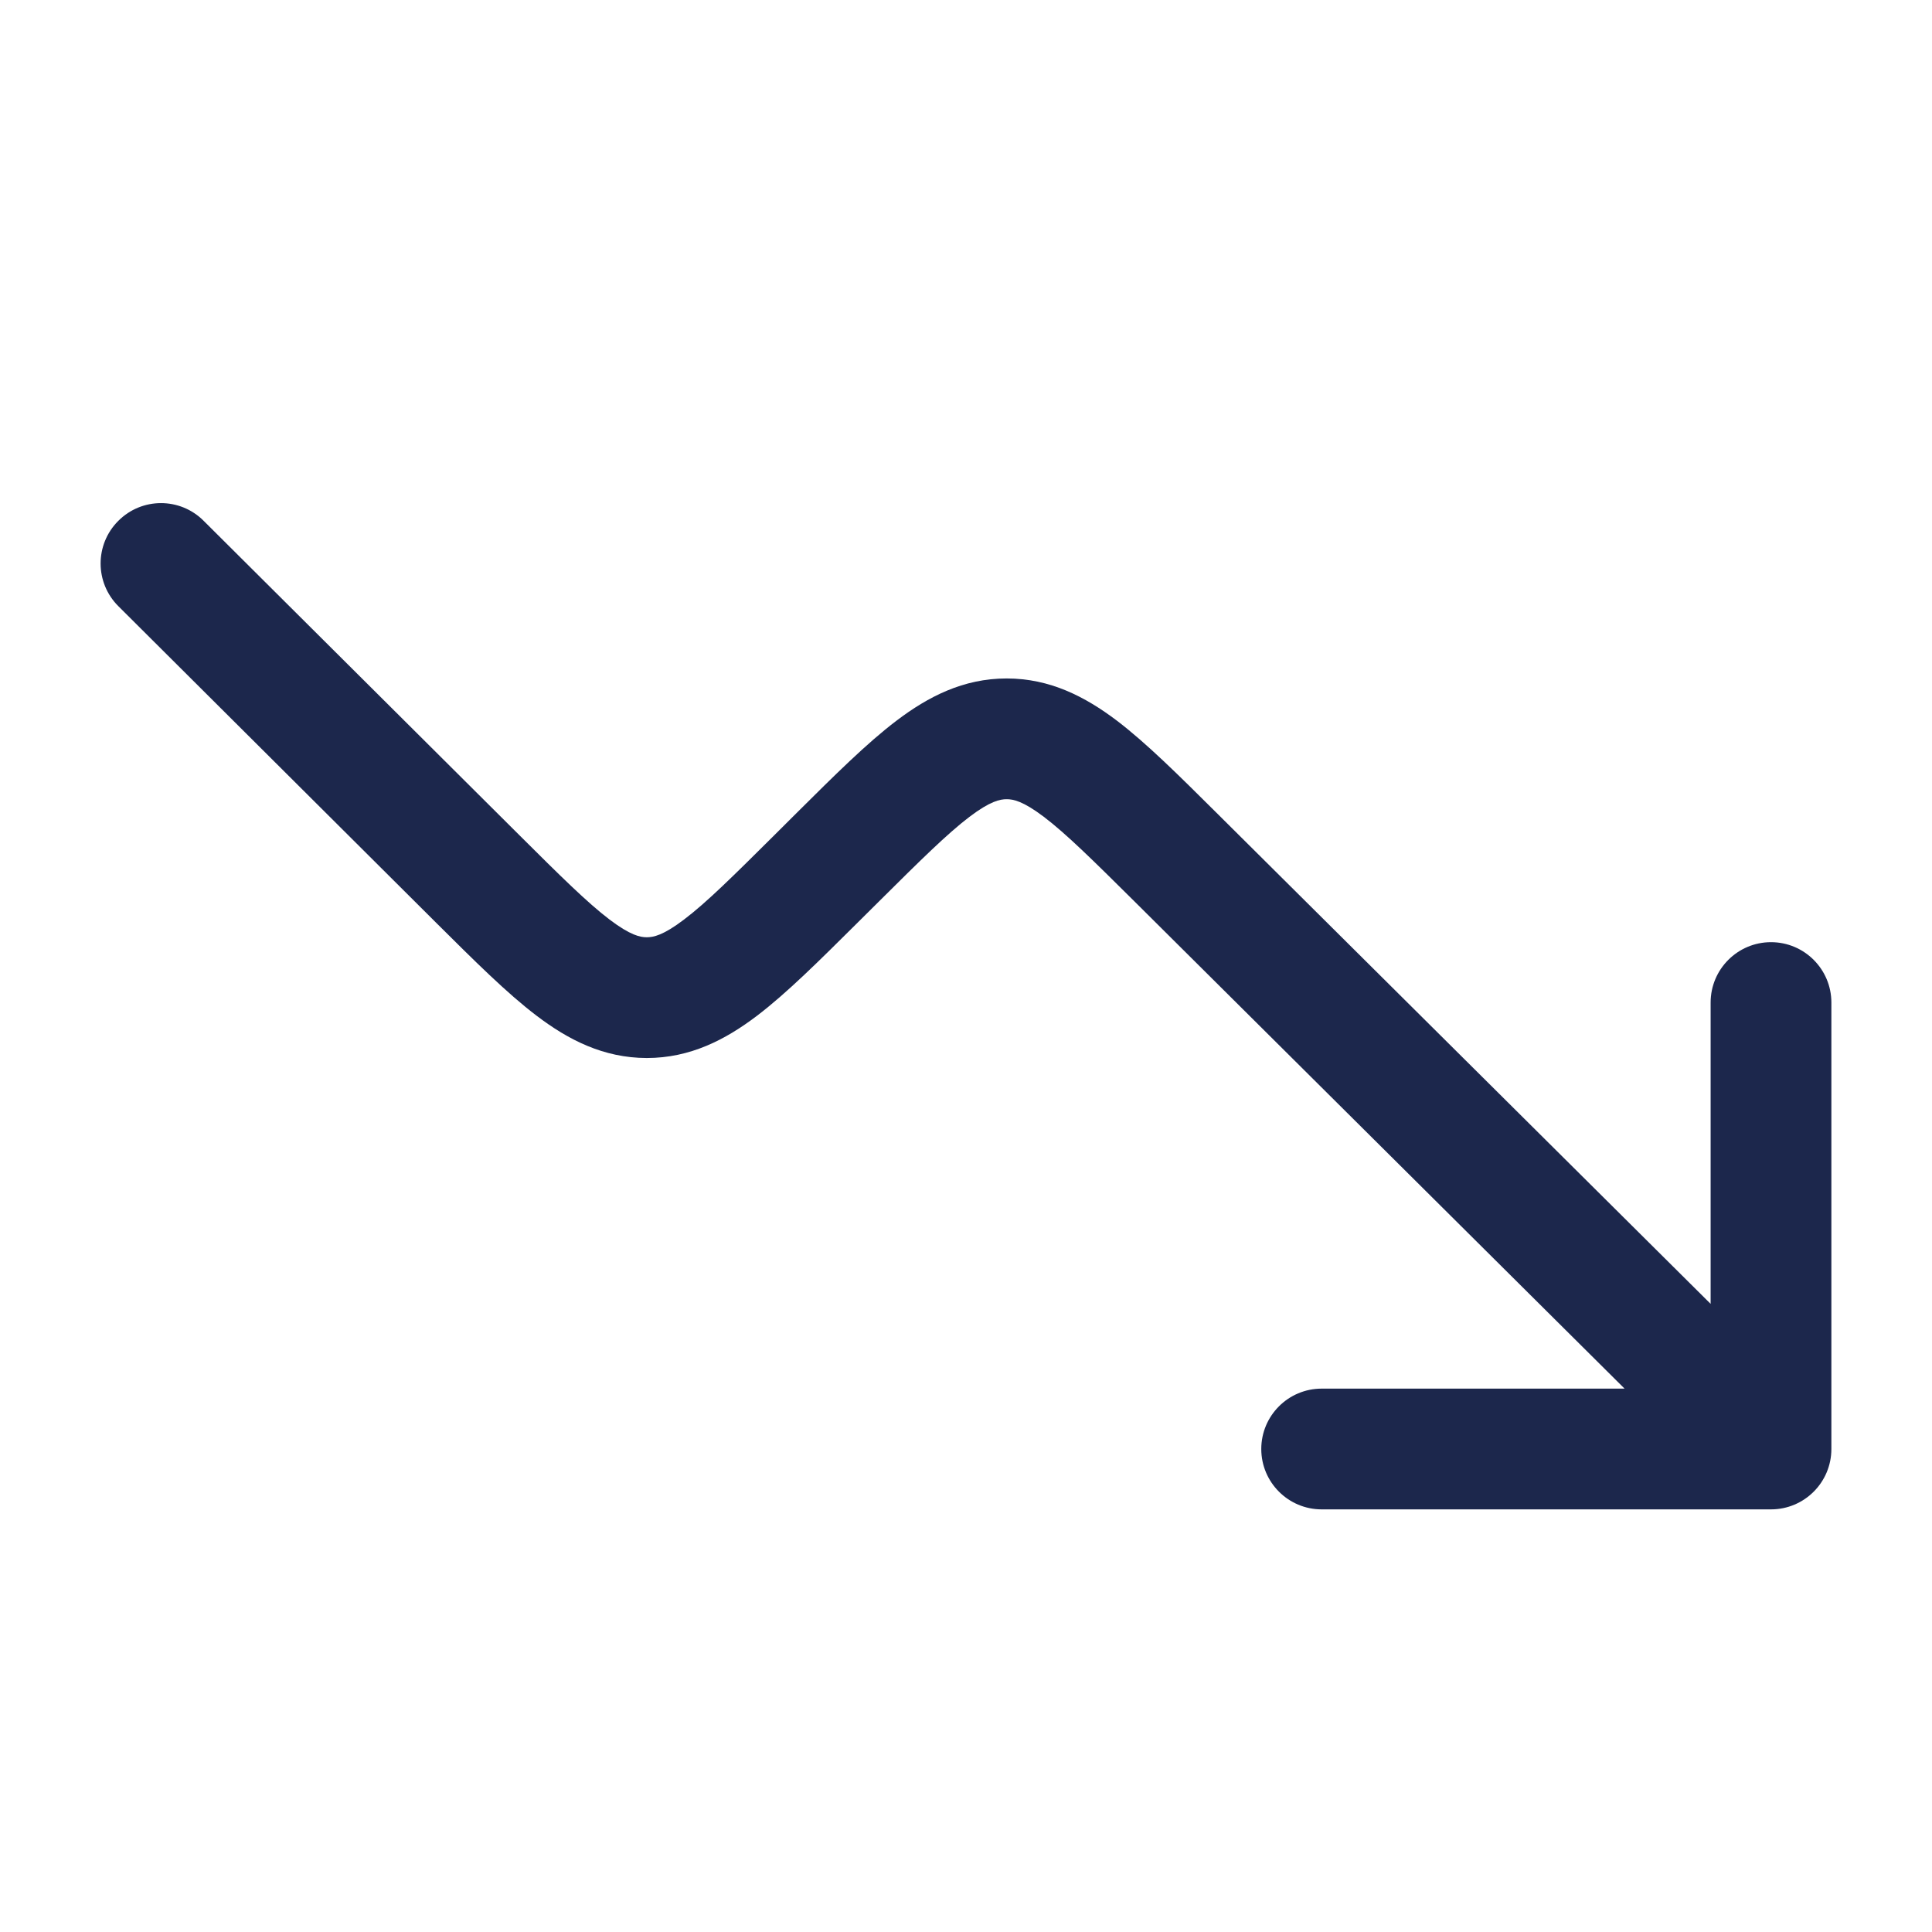
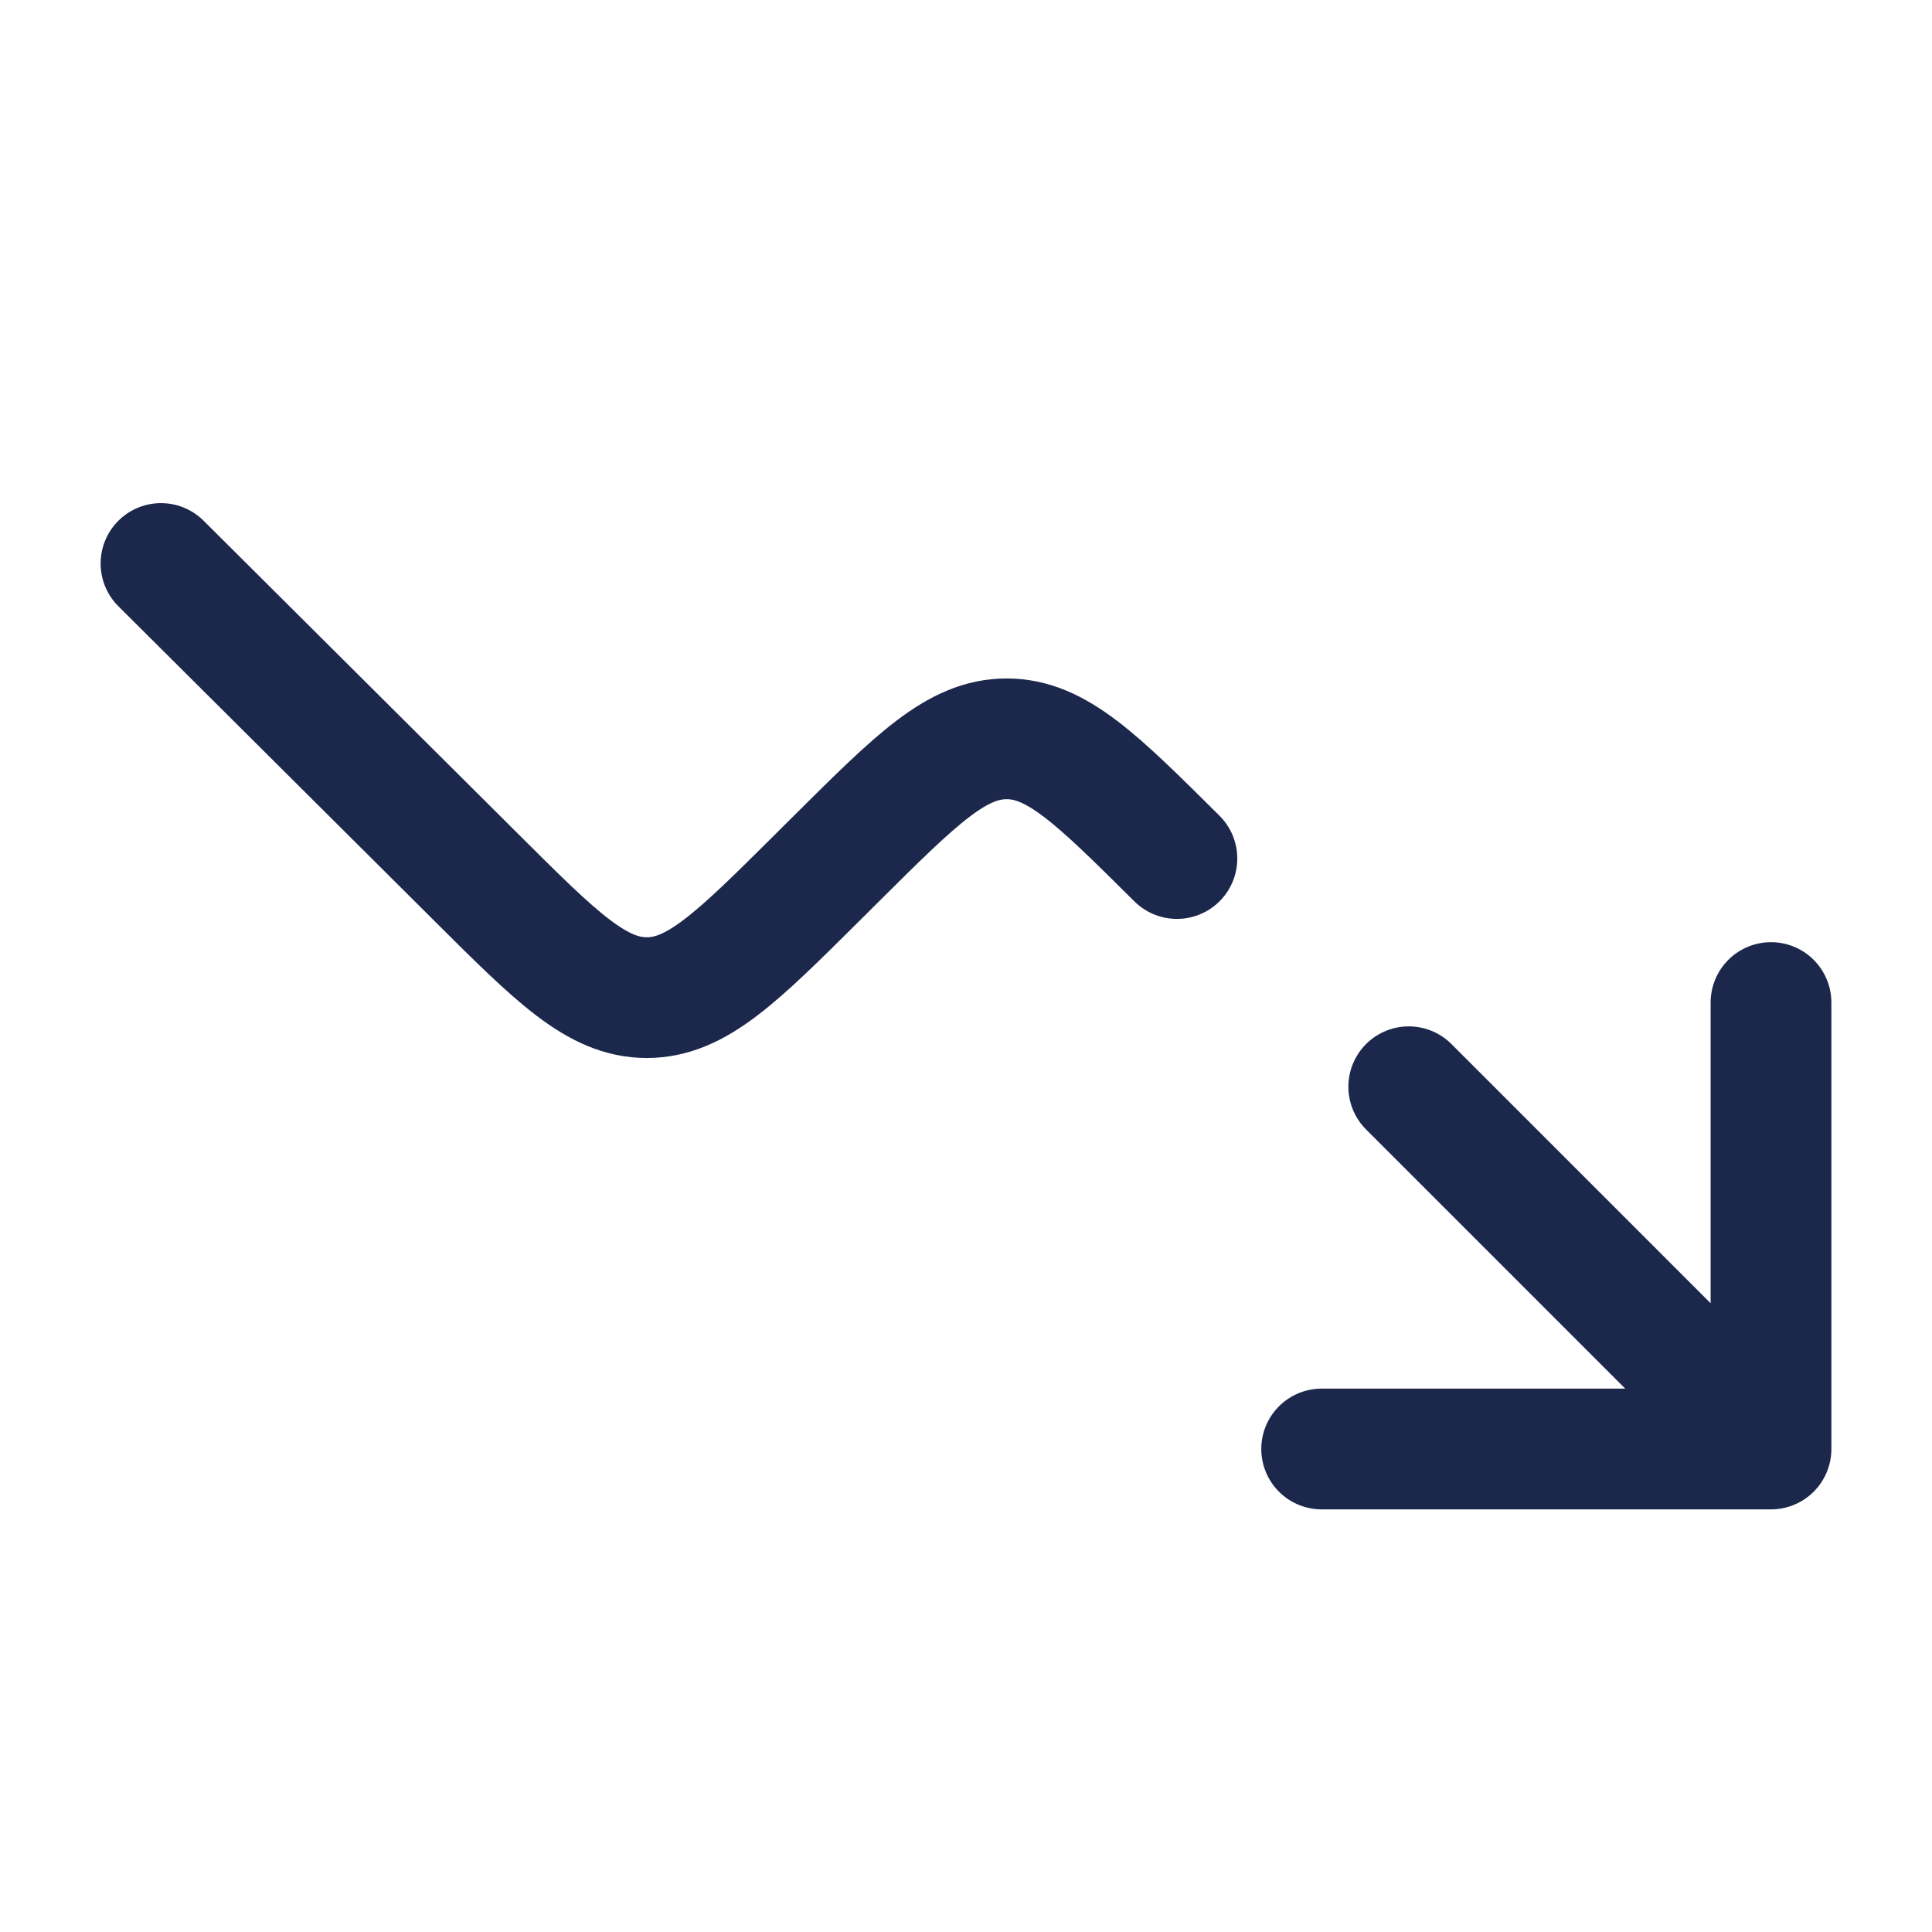
<svg xmlns="http://www.w3.org/2000/svg" width="800px" height="800px" viewBox="0 0 24 24" fill="none">
-   <path fill-rule="evenodd" clip-rule="evenodd" d="M1.469 6.471C1.761 6.177 2.236 6.176 2.529 6.469L6.448 10.371C6.962 10.883 7.295 11.212 7.572 11.423C7.832 11.62 7.954 11.643 8.034 11.643C8.115 11.643 8.237 11.621 8.497 11.423C8.775 11.213 9.108 10.883 9.622 10.372L9.896 10.099C10.365 9.633 10.769 9.231 11.136 8.953C11.53 8.654 11.967 8.428 12.505 8.428C13.043 8.428 13.48 8.654 13.874 8.952C14.241 9.231 14.645 9.633 15.114 10.099L21.25 16.197V12.454C21.25 12.04 21.586 11.704 22 11.704C22.414 11.704 22.75 12.04 22.75 12.454V18C22.75 18.414 22.414 18.75 22 18.75H16.418C16.004 18.75 15.668 18.414 15.668 18C15.668 17.586 16.004 17.25 16.418 17.25H20.181L14.092 11.197C13.578 10.687 13.245 10.358 12.967 10.147C12.707 9.95 12.586 9.928 12.505 9.928C12.425 9.928 12.303 9.95 12.043 10.147C11.766 10.358 11.433 10.687 10.919 11.198L10.645 11.47C10.175 11.937 9.771 12.339 9.404 12.618C9.01 12.917 8.573 13.143 8.034 13.143C7.495 13.142 7.058 12.916 6.665 12.617C6.297 12.338 5.893 11.935 5.424 11.469C5.413 11.457 5.401 11.445 5.389 11.434L1.471 7.531C1.177 7.239 1.176 6.764 1.469 6.471Z" fill="#1C274C" />
+   <path d="M14.62 10.665C13.623 9.674 13.124 9.178 12.505 9.178C11.886 9.178 11.388 9.674 10.39 10.666L10.151 10.904C9.153 11.896 8.653 12.393 8.034 12.393C7.415 12.392 6.916 11.896 5.919 10.902L2 7M22 18V12.454M22 18H16.418M22 18L17.5 13.5" stroke="#1C274C" stroke-width="1.5" stroke-linecap="round" stroke-linejoin="round" />
</svg>
